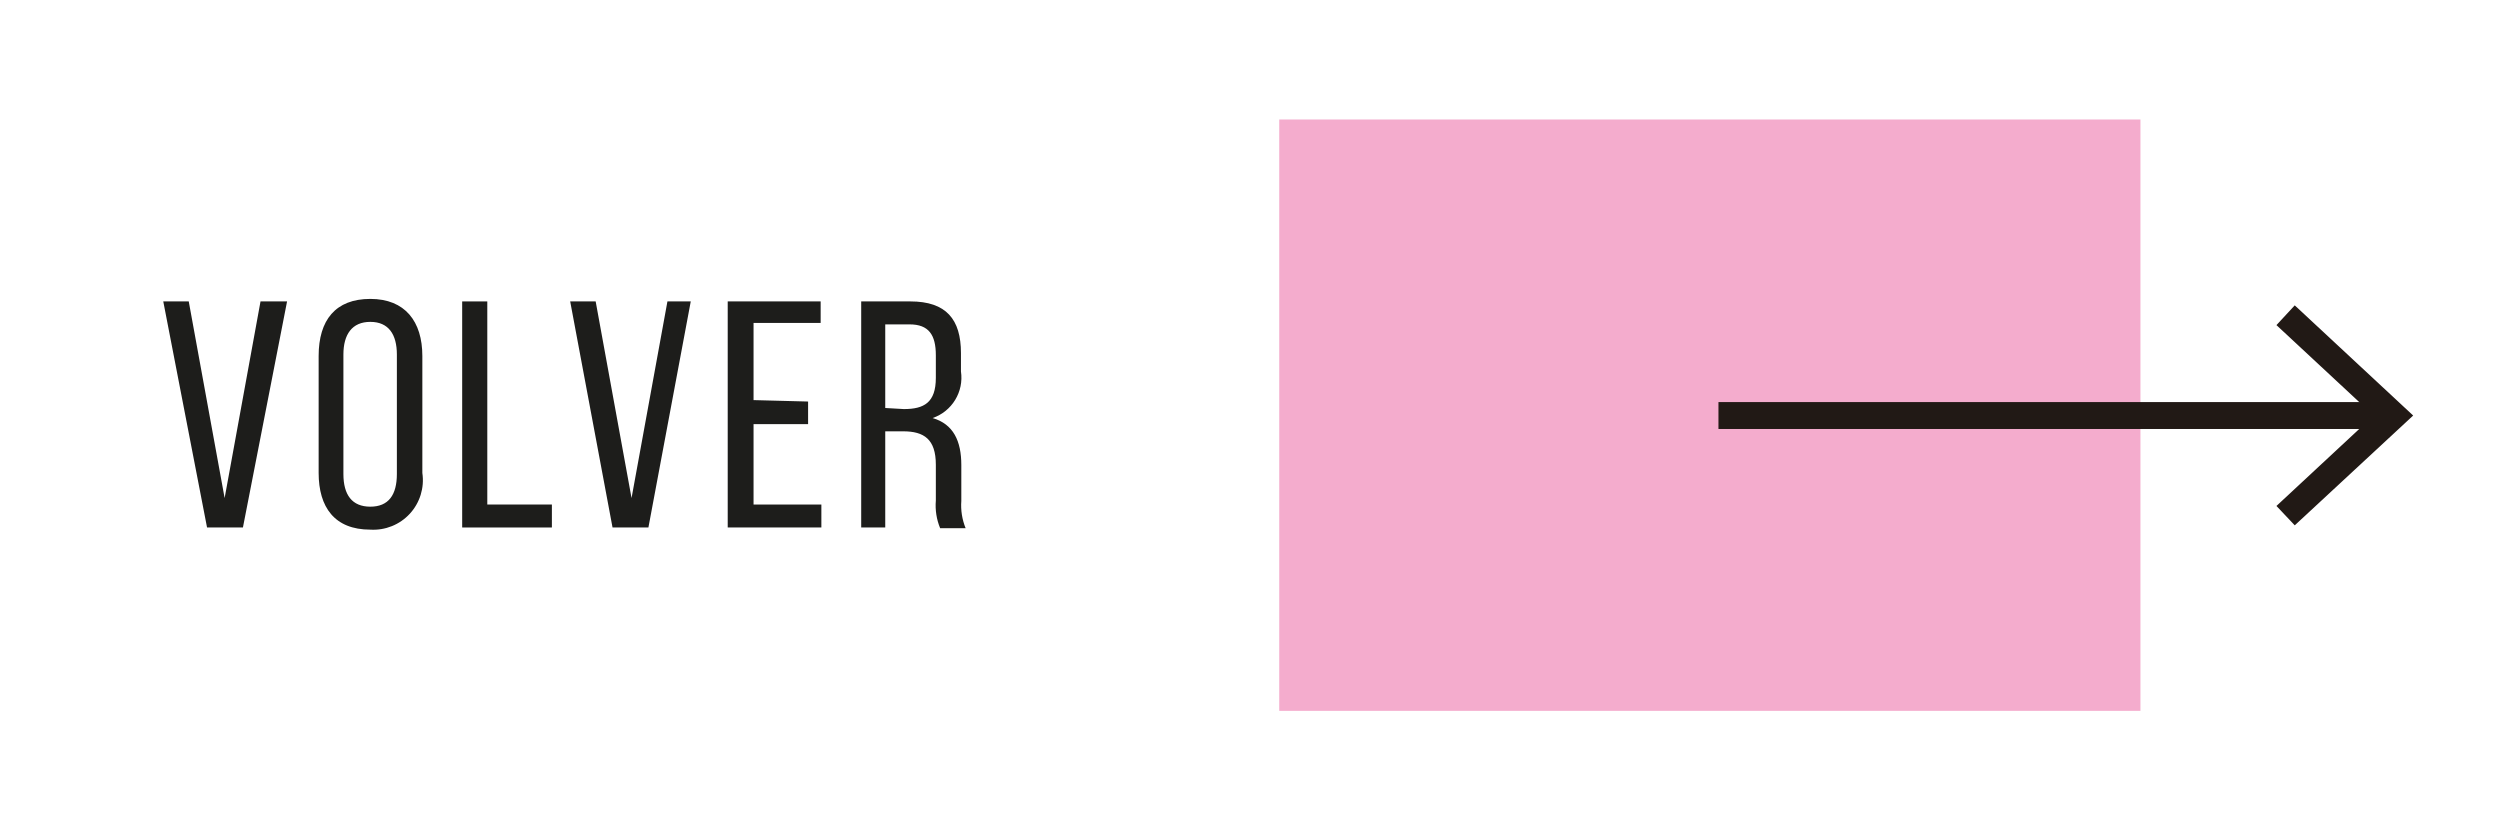
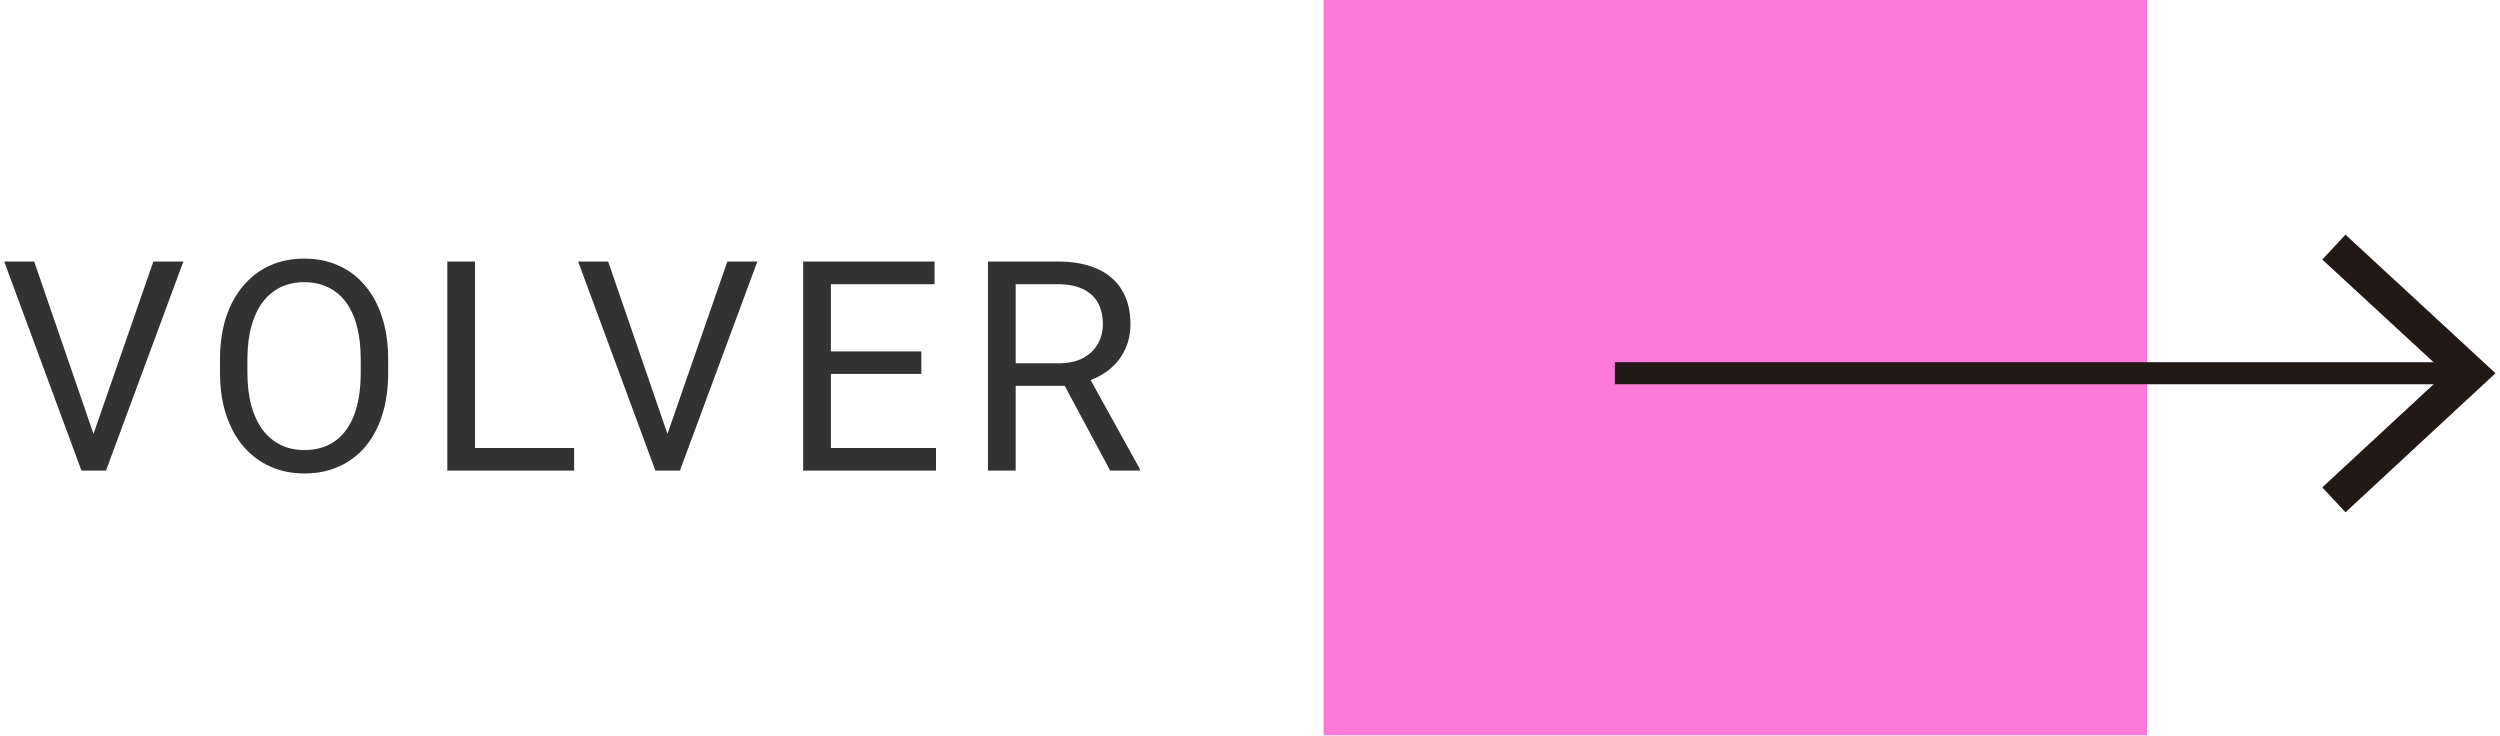
- <svg xmlns="http://www.w3.org/2000/svg" viewBox="0 0 69.67 23.11">
-   <defs>
-     <style>.cls-1{fill:#f4accd;}.cls-2{fill:none;stroke:#211915;stroke-miterlimit:10;stroke-width:0.75px;}.cls-3{fill:#211915;}.cls-4{fill:#1d1d1b;}</style>
-   </defs>
-   <g id="Capa_1" data-name="Capa 1">
-     <rect class="cls-1" x="35.65" y="3.33" width="24" height="16.48" />
-     <line class="cls-2" x1="47.89" y1="11.58" x2="66.44" y2="11.58" />
-     <polygon class="cls-3" points="63.95 14.64 63.44 14.1 66.15 11.58 63.44 9.06 63.95 8.51 67.25 11.58 63.95 14.64" />
-     <path class="cls-4" d="M5.26,8.4l1,5.48,1-5.48H8L6.77,14.7h-1L4.55,8.4Z" />
-     <path class="cls-4" d="M8.88,9.92c0-1,.47-1.59,1.44-1.59s1.45.63,1.45,1.59v3.26a1.38,1.38,0,0,1-1.45,1.58c-1,0-1.44-.63-1.44-1.58Zm.69,3.29c0,.58.24.91.75.91s.74-.33.74-.91V9.88c0-.56-.23-.91-.74-.91s-.75.35-.75.91Z" />
-     <path class="cls-4" d="M12.88,14.7V8.4h.7v5.66h1.8v.64Z" />
-     <path class="cls-4" d="M16.6,8.4l1,5.48,1-5.48h.65l-1.18,6.3h-1L15.89,8.4Z" />
-     <path class="cls-4" d="M22.52,11.19v.63H21v2.24h1.89v.64H20.28V8.4h2.59V9H21v2.15Z" />
-     <path class="cls-4" d="M25.37,8.4c1,0,1.41.5,1.41,1.44v.51a1.19,1.19,0,0,1-.79,1.3c.58.17.8.64.8,1.31v1a1.69,1.69,0,0,0,.12.76H26.2a1.66,1.66,0,0,1-.12-.77v-1c0-.71-.33-.93-.91-.93h-.5V14.7H24V8.4Zm-.18,3c.56,0,.89-.18.89-.87V9.9c0-.57-.2-.86-.73-.86h-.68v2.33Z" />
-   </g>
+ <svg xmlns="http://www.w3.org/2000/svg" width="85" height="25" viewBox="0 0 85 25" fill="none">
+   <path d="M73 0H45V25H73V0Z" fill="#FC79D7" />
+   <path d="M54.905 12.69H83.58" stroke="#211915" stroke-width="0.75" stroke-miterlimit="10" />
+   <path d="M79.746 17.418L78.958 16.571L83.147 12.69L78.958 8.825L79.746 7.978L84.847 12.69L79.746 17.418Z" fill="#211915" />
+   <path d="M3.12 14.921L5.215 8.891H6.235L3.604 16H2.876L3.12 14.921ZM1.162 8.891L3.237 14.921L3.496 16H2.769L0.142 8.891H1.162ZM13.198 12.221V12.67C13.198 13.204 13.131 13.682 12.998 14.105C12.864 14.529 12.672 14.888 12.421 15.185C12.171 15.481 11.87 15.707 11.518 15.863C11.17 16.02 10.779 16.098 10.346 16.098C9.926 16.098 9.54 16.02 9.189 15.863C8.841 15.707 8.538 15.481 8.281 15.185C8.027 14.888 7.83 14.529 7.69 14.105C7.55 13.682 7.48 13.204 7.48 12.67V12.221C7.48 11.687 7.548 11.21 7.685 10.79C7.825 10.367 8.022 10.007 8.276 9.711C8.53 9.411 8.831 9.184 9.179 9.027C9.531 8.871 9.916 8.793 10.336 8.793C10.769 8.793 11.16 8.871 11.508 9.027C11.86 9.184 12.161 9.411 12.412 9.711C12.665 10.007 12.859 10.367 12.993 10.79C13.129 11.21 13.198 11.687 13.198 12.221ZM12.265 12.67V12.211C12.265 11.788 12.221 11.413 12.133 11.088C12.049 10.762 11.923 10.489 11.757 10.268C11.591 10.046 11.388 9.879 11.147 9.765C10.909 9.651 10.639 9.594 10.336 9.594C10.043 9.594 9.778 9.651 9.54 9.765C9.306 9.879 9.104 10.046 8.935 10.268C8.769 10.489 8.64 10.762 8.549 11.088C8.458 11.413 8.412 11.788 8.412 12.211V12.67C8.412 13.096 8.458 13.474 8.549 13.803C8.64 14.128 8.771 14.403 8.94 14.628C9.112 14.849 9.316 15.017 9.55 15.131C9.788 15.245 10.053 15.302 10.346 15.302C10.652 15.302 10.924 15.245 11.162 15.131C11.399 15.017 11.599 14.849 11.762 14.628C11.928 14.403 12.053 14.128 12.138 13.803C12.223 13.474 12.265 13.096 12.265 12.67ZM19.52 15.233V16H15.966V15.233H19.52ZM16.151 8.891V16H15.209V8.891H16.151ZM22.635 14.921L24.73 8.891H25.75L23.118 16H22.391L22.635 14.921ZM20.677 8.891L22.752 14.921L23.011 16H22.283L19.656 8.891H20.677ZM31.824 15.233V16H28.059V15.233H31.824ZM28.25 8.891V16H27.307V8.891H28.25ZM31.326 11.947V12.714H28.059V11.947H31.326ZM31.775 8.891V9.662H28.059V8.891H31.775ZM33.591 8.891H35.944C36.478 8.891 36.929 8.972 37.297 9.135C37.668 9.298 37.95 9.538 38.142 9.857C38.337 10.173 38.435 10.562 38.435 11.024C38.435 11.35 38.368 11.648 38.234 11.918C38.104 12.185 37.915 12.413 37.668 12.602C37.424 12.787 37.131 12.925 36.789 13.017L36.525 13.119H34.313L34.304 12.352H35.974C36.312 12.352 36.594 12.294 36.818 12.177C37.043 12.056 37.212 11.895 37.326 11.693C37.44 11.492 37.497 11.269 37.497 11.024C37.497 10.751 37.443 10.512 37.336 10.307C37.228 10.102 37.059 9.944 36.828 9.833C36.6 9.719 36.306 9.662 35.944 9.662H34.533V16H33.591V8.891ZM37.746 16L36.018 12.777L36.999 12.773L38.752 15.941V16H37.746Z" fill="#333233" />
</svg>
